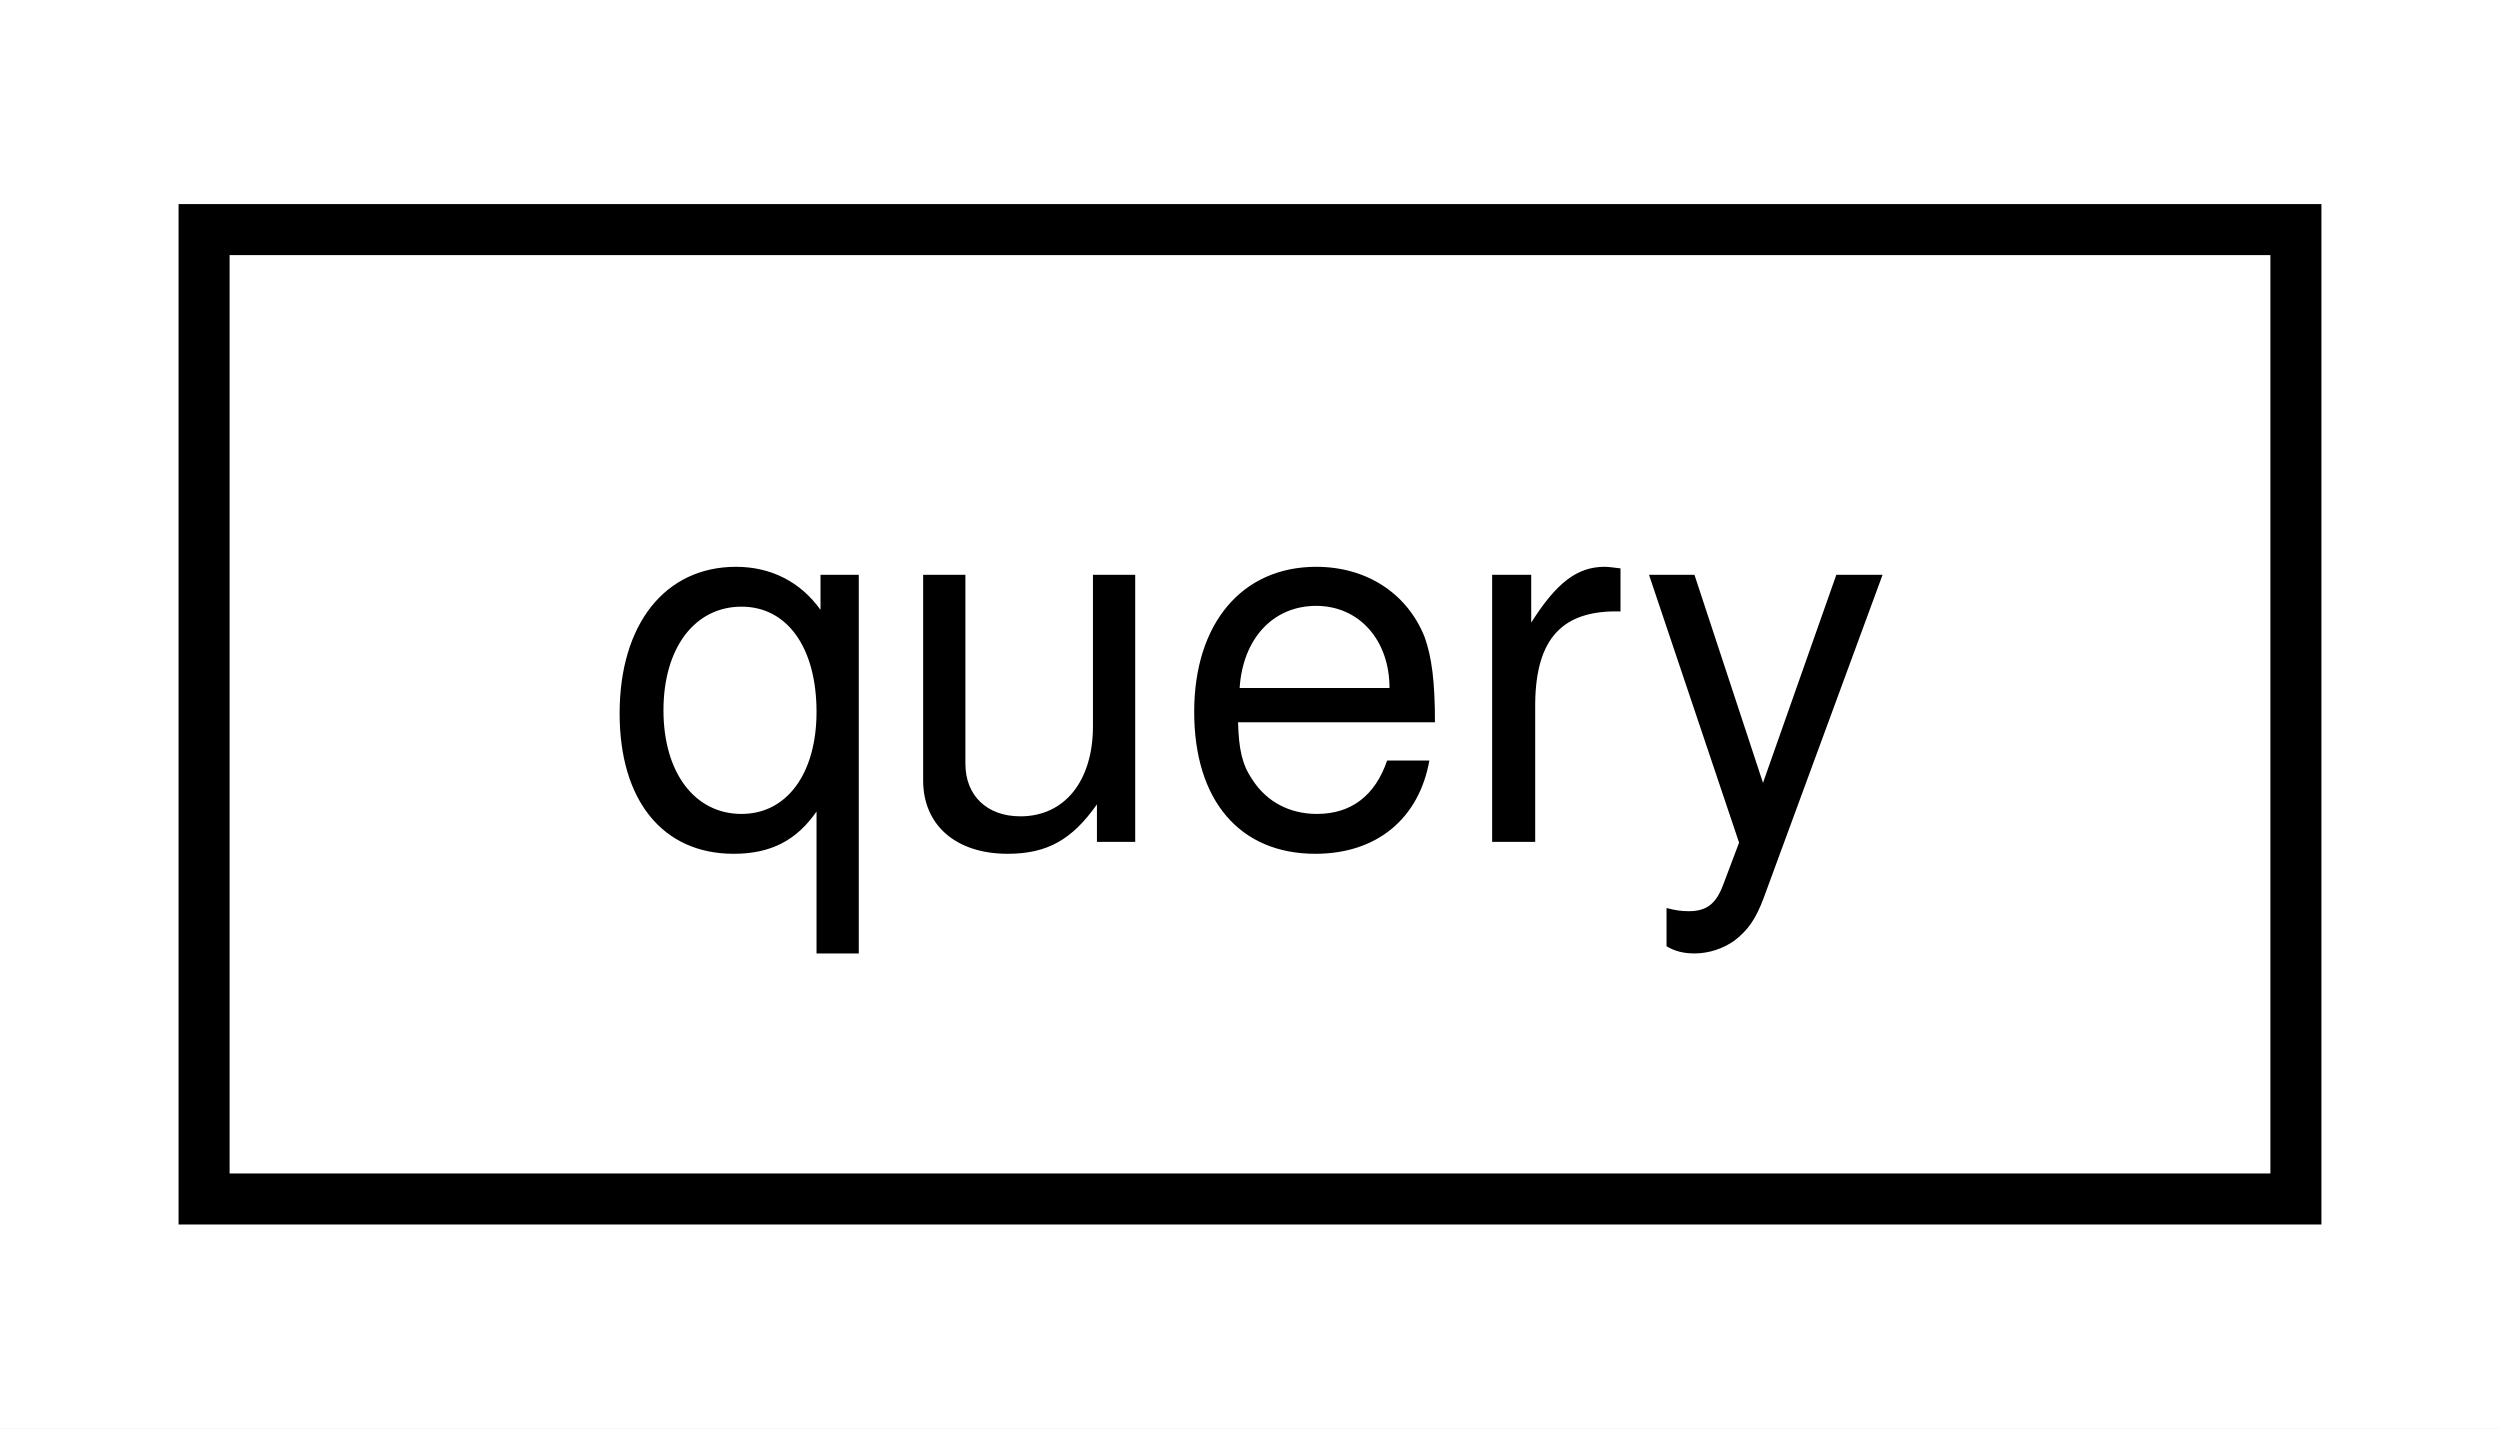
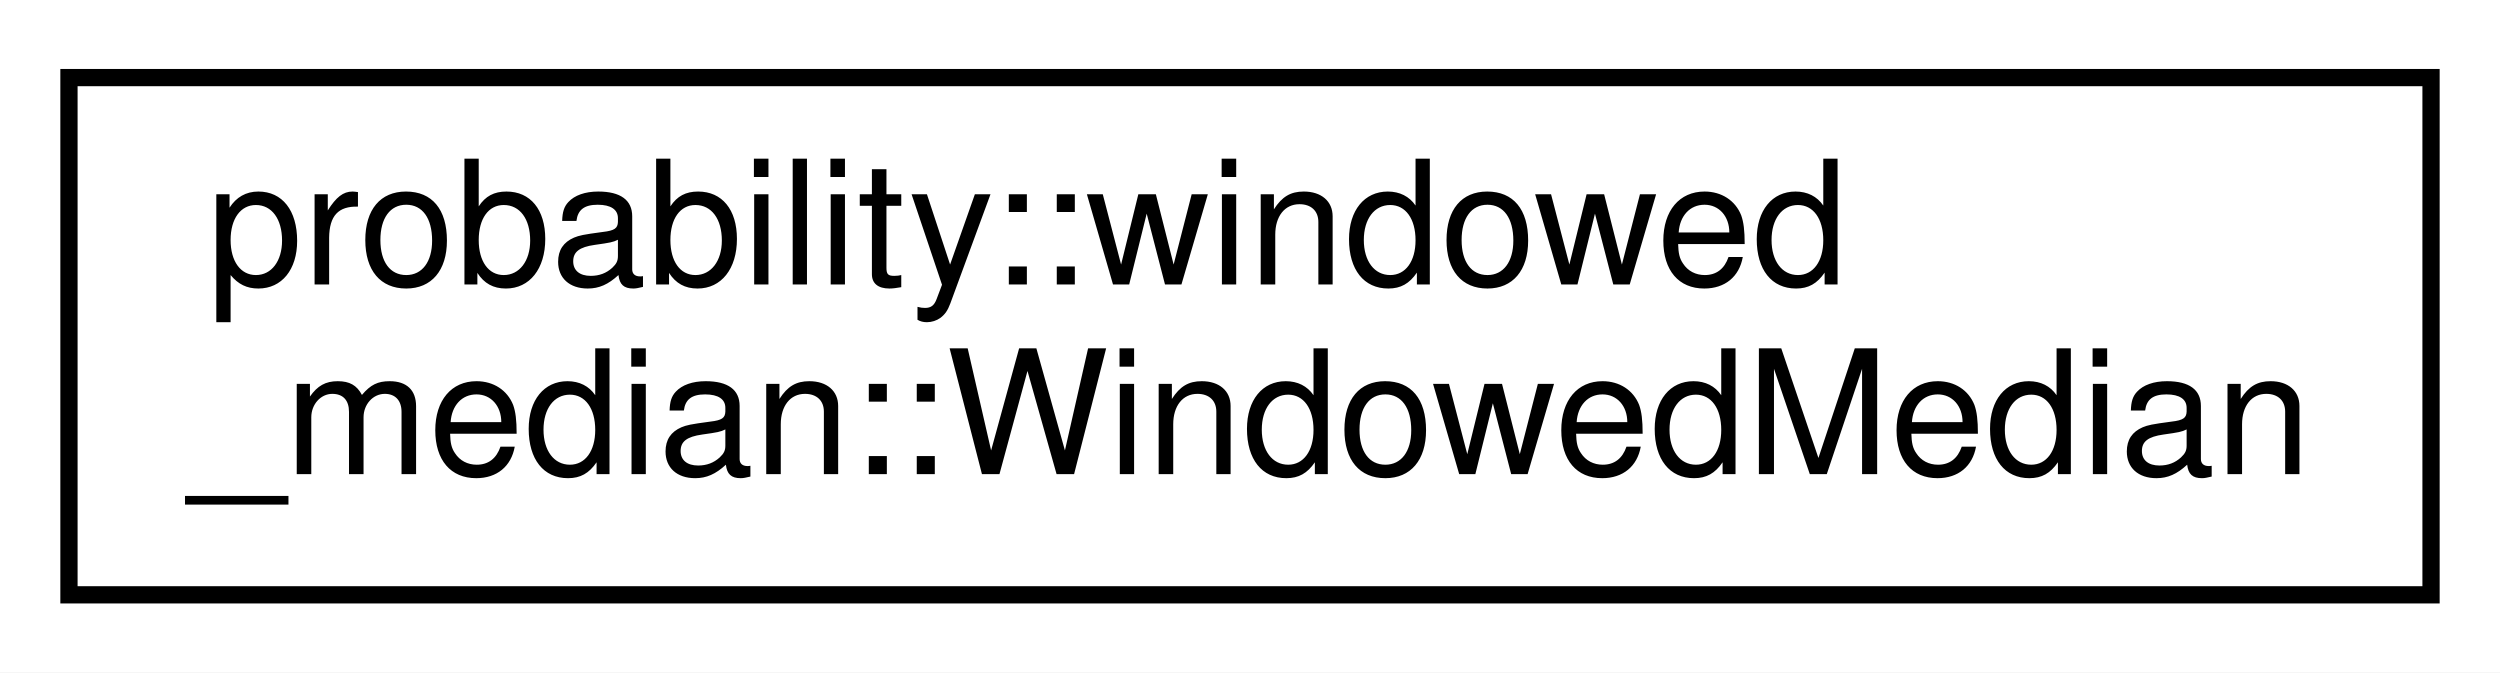
- <svg xmlns="http://www.w3.org/2000/svg" xmlns:xlink="http://www.w3.org/1999/xlink" width="49pt" height="28pt" viewBox="0.00 0.00 49.00 28.00">
-   <g id="graph0" class="graph" transform="scale(1 1) rotate(0) translate(4 24)">
-     <polygon fill="white" stroke="transparent" points="-4,4 -4,-24 45,-24 45,4 -4,4" />
+ <svg xmlns="http://www.w3.org/2000/svg" xmlns:xlink="http://www.w3.org/1999/xlink" width="145pt" height="39pt" viewBox="0.00 0.00 145.00 39.00">
+   <g id="graph0" class="graph" transform="scale(1 1) rotate(0) translate(4 35)">
+     <polygon fill="white" stroke="transparent" points="-4,4 -4,-35 141,-35 141,4 -4,4" />
    <g id="node1" class="node">
      <g id="a_node1">
-         <a xlink:href="dd/d1b/structquery.html" target="_top" xlink:title=" ">
-           <polygon fill="white" stroke="black" points="0,-0.5 0,-19.5 41,-19.5 41,-0.5 0,-0.5" />
-           <text text-anchor="middle" x="20.5" y="-7.5" font-family="Helvetica,sans-Serif" font-size="10.00">query</text>
+         <a xlink:href="df/d34/classprobability_1_1windowed__median_1_1_windowed_median.html" target="_top" xlink:title="A class to calculate the median of a leading sliding window at the back of a stream of integer values...">
+           <polygon fill="white" stroke="black" points="0,-0.5 0,-30.5 137,-30.5 137,-0.5 0,-0.5" />
+           <text text-anchor="start" x="8" y="-18.5" font-family="Helvetica,sans-Serif" font-size="10.00">probability::windowed</text>
+           <text text-anchor="middle" x="68.5" y="-7.5" font-family="Helvetica,sans-Serif" font-size="10.00">_median::WindowedMedian</text>
        </a>
      </g>
    </g>
  </g>
</svg>
